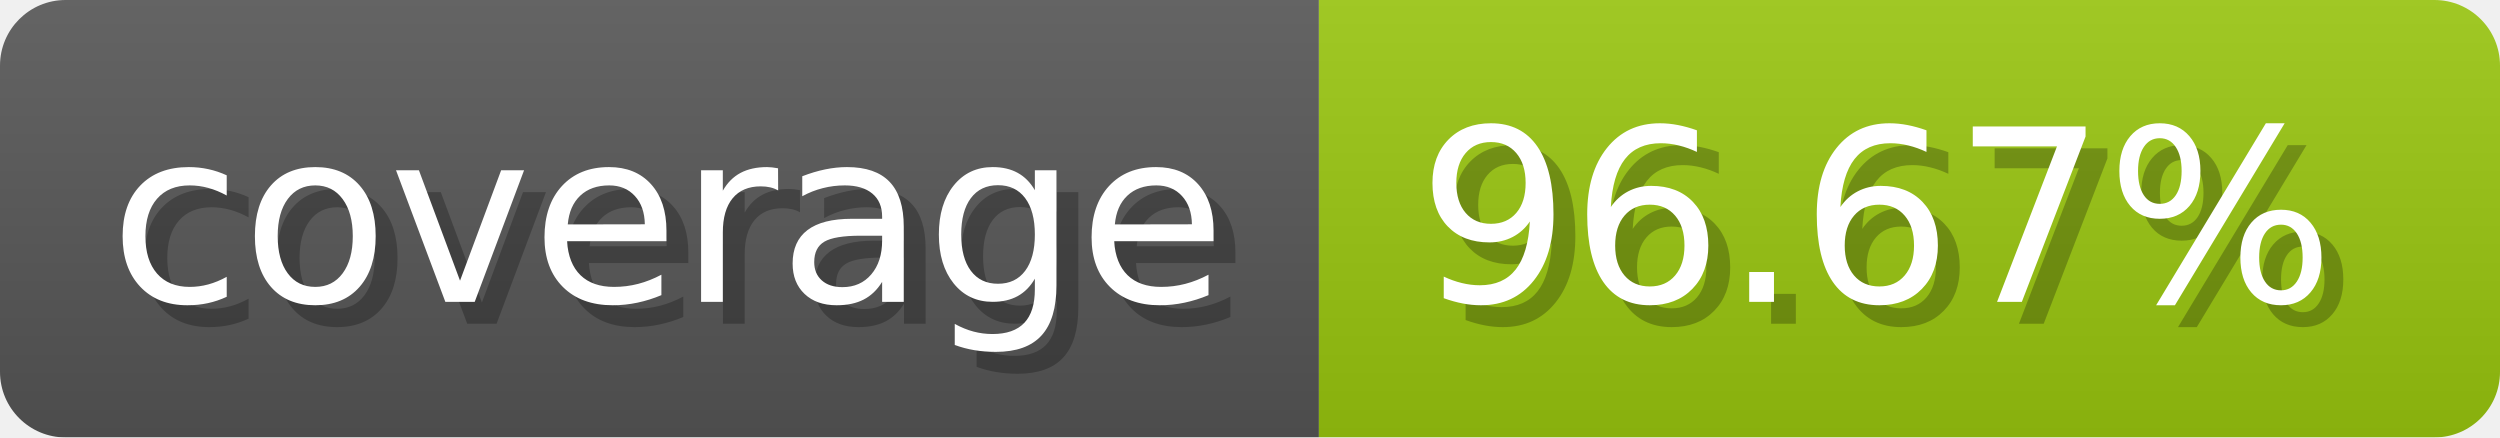
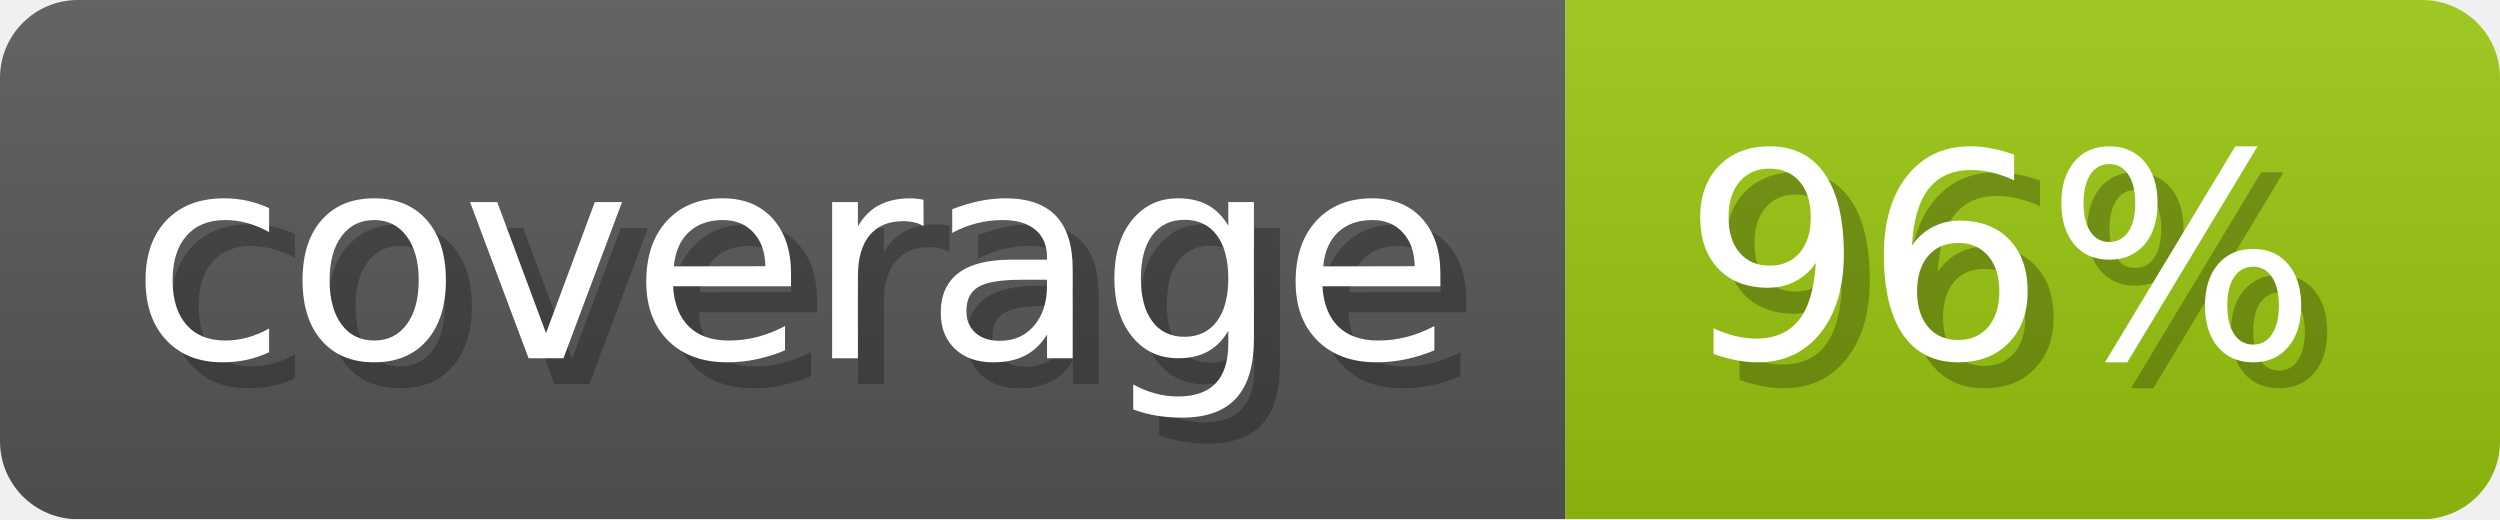
- <svg xmlns="http://www.w3.org/2000/svg" width="114.3" height="20" viewBox="0 0 1143 200" role="img" aria-label="coverage: 96.67%">
-   <linearGradient id="JqlzQ" x2="0" y2="100%">
+ <svg xmlns="http://www.w3.org/2000/svg" width="96.3" height="20" viewBox="0 0 963 200" role="img" aria-label="coverage: 96%">
+   <linearGradient id="MRQNE" x2="0" y2="100%">
    <stop offset="0" stop-opacity=".1" stop-color="#EEE" />
    <stop offset="1" stop-opacity=".1" />
  </linearGradient>
-   <mask id="ebzJb">
-     <rect width="1143" height="200" rx="30" fill="#FFF" />
+   <mask id="FwUrA">
+     <rect width="963" height="200" rx="30" fill="#FFF" />
  </mask>
-   <g mask="url(#ebzJb)">
+   <g mask="url(#FwUrA)">
    <rect width="603" height="200" fill="#555" />
-     <rect width="540" height="200" fill="#97c40f" x="603" />
-     <rect width="1143" height="200" fill="url(#JqlzQ)" />
+     <rect width="360" height="200" fill="#97c40f" x="603" />
+     <rect width="963" height="200" fill="url(#MRQNE)" />
  </g>
  <g aria-hidden="true" fill="#fff" text-anchor="start" font-family="Verdana,DejaVu Sans,sans-serif" font-size="110">
    <text x="60" y="148" textLength="503" fill="#000" opacity="0.25">coverage</text>
    <text x="50" y="138" textLength="503">coverage</text>
-     <text x="658" y="148" textLength="440" fill="#000" opacity="0.25">96.67%</text>
-     <text x="648" y="138" textLength="440">96.67%</text>
+     <text x="658" y="148" textLength="260" fill="#000" opacity="0.25">96%</text>
+     <text x="648" y="138" textLength="260">96%</text>
  </g>
</svg>
